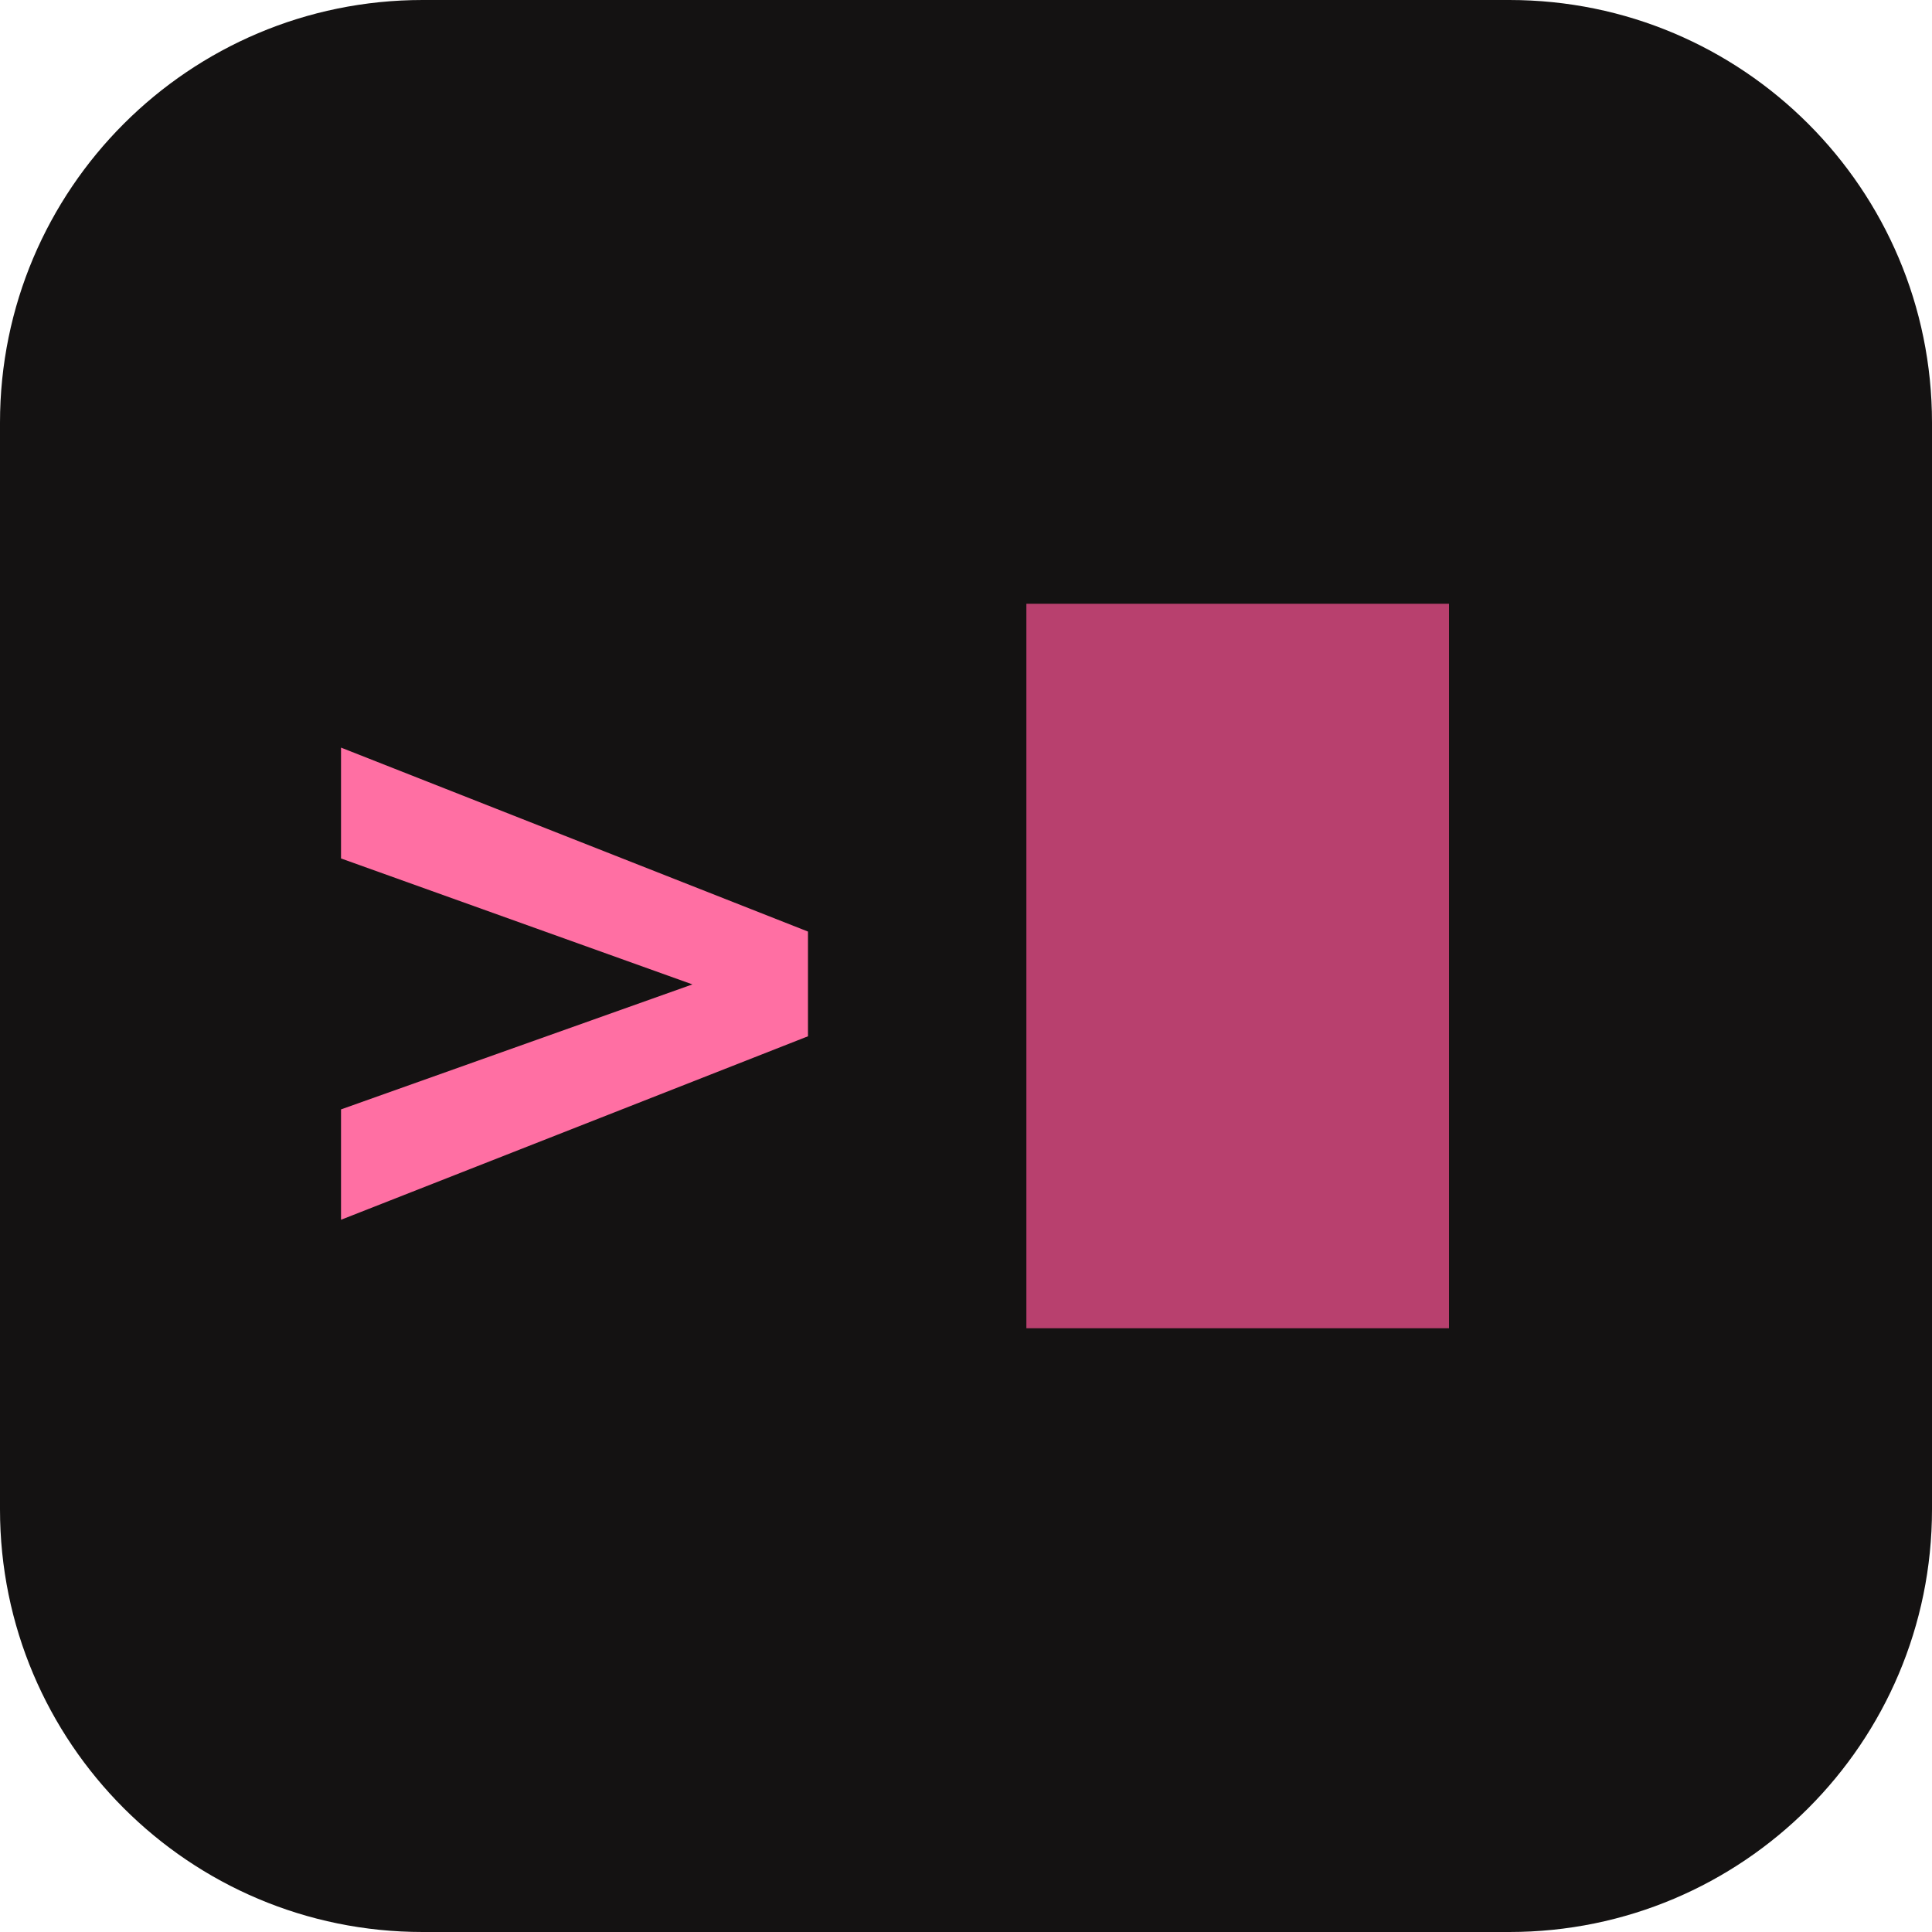
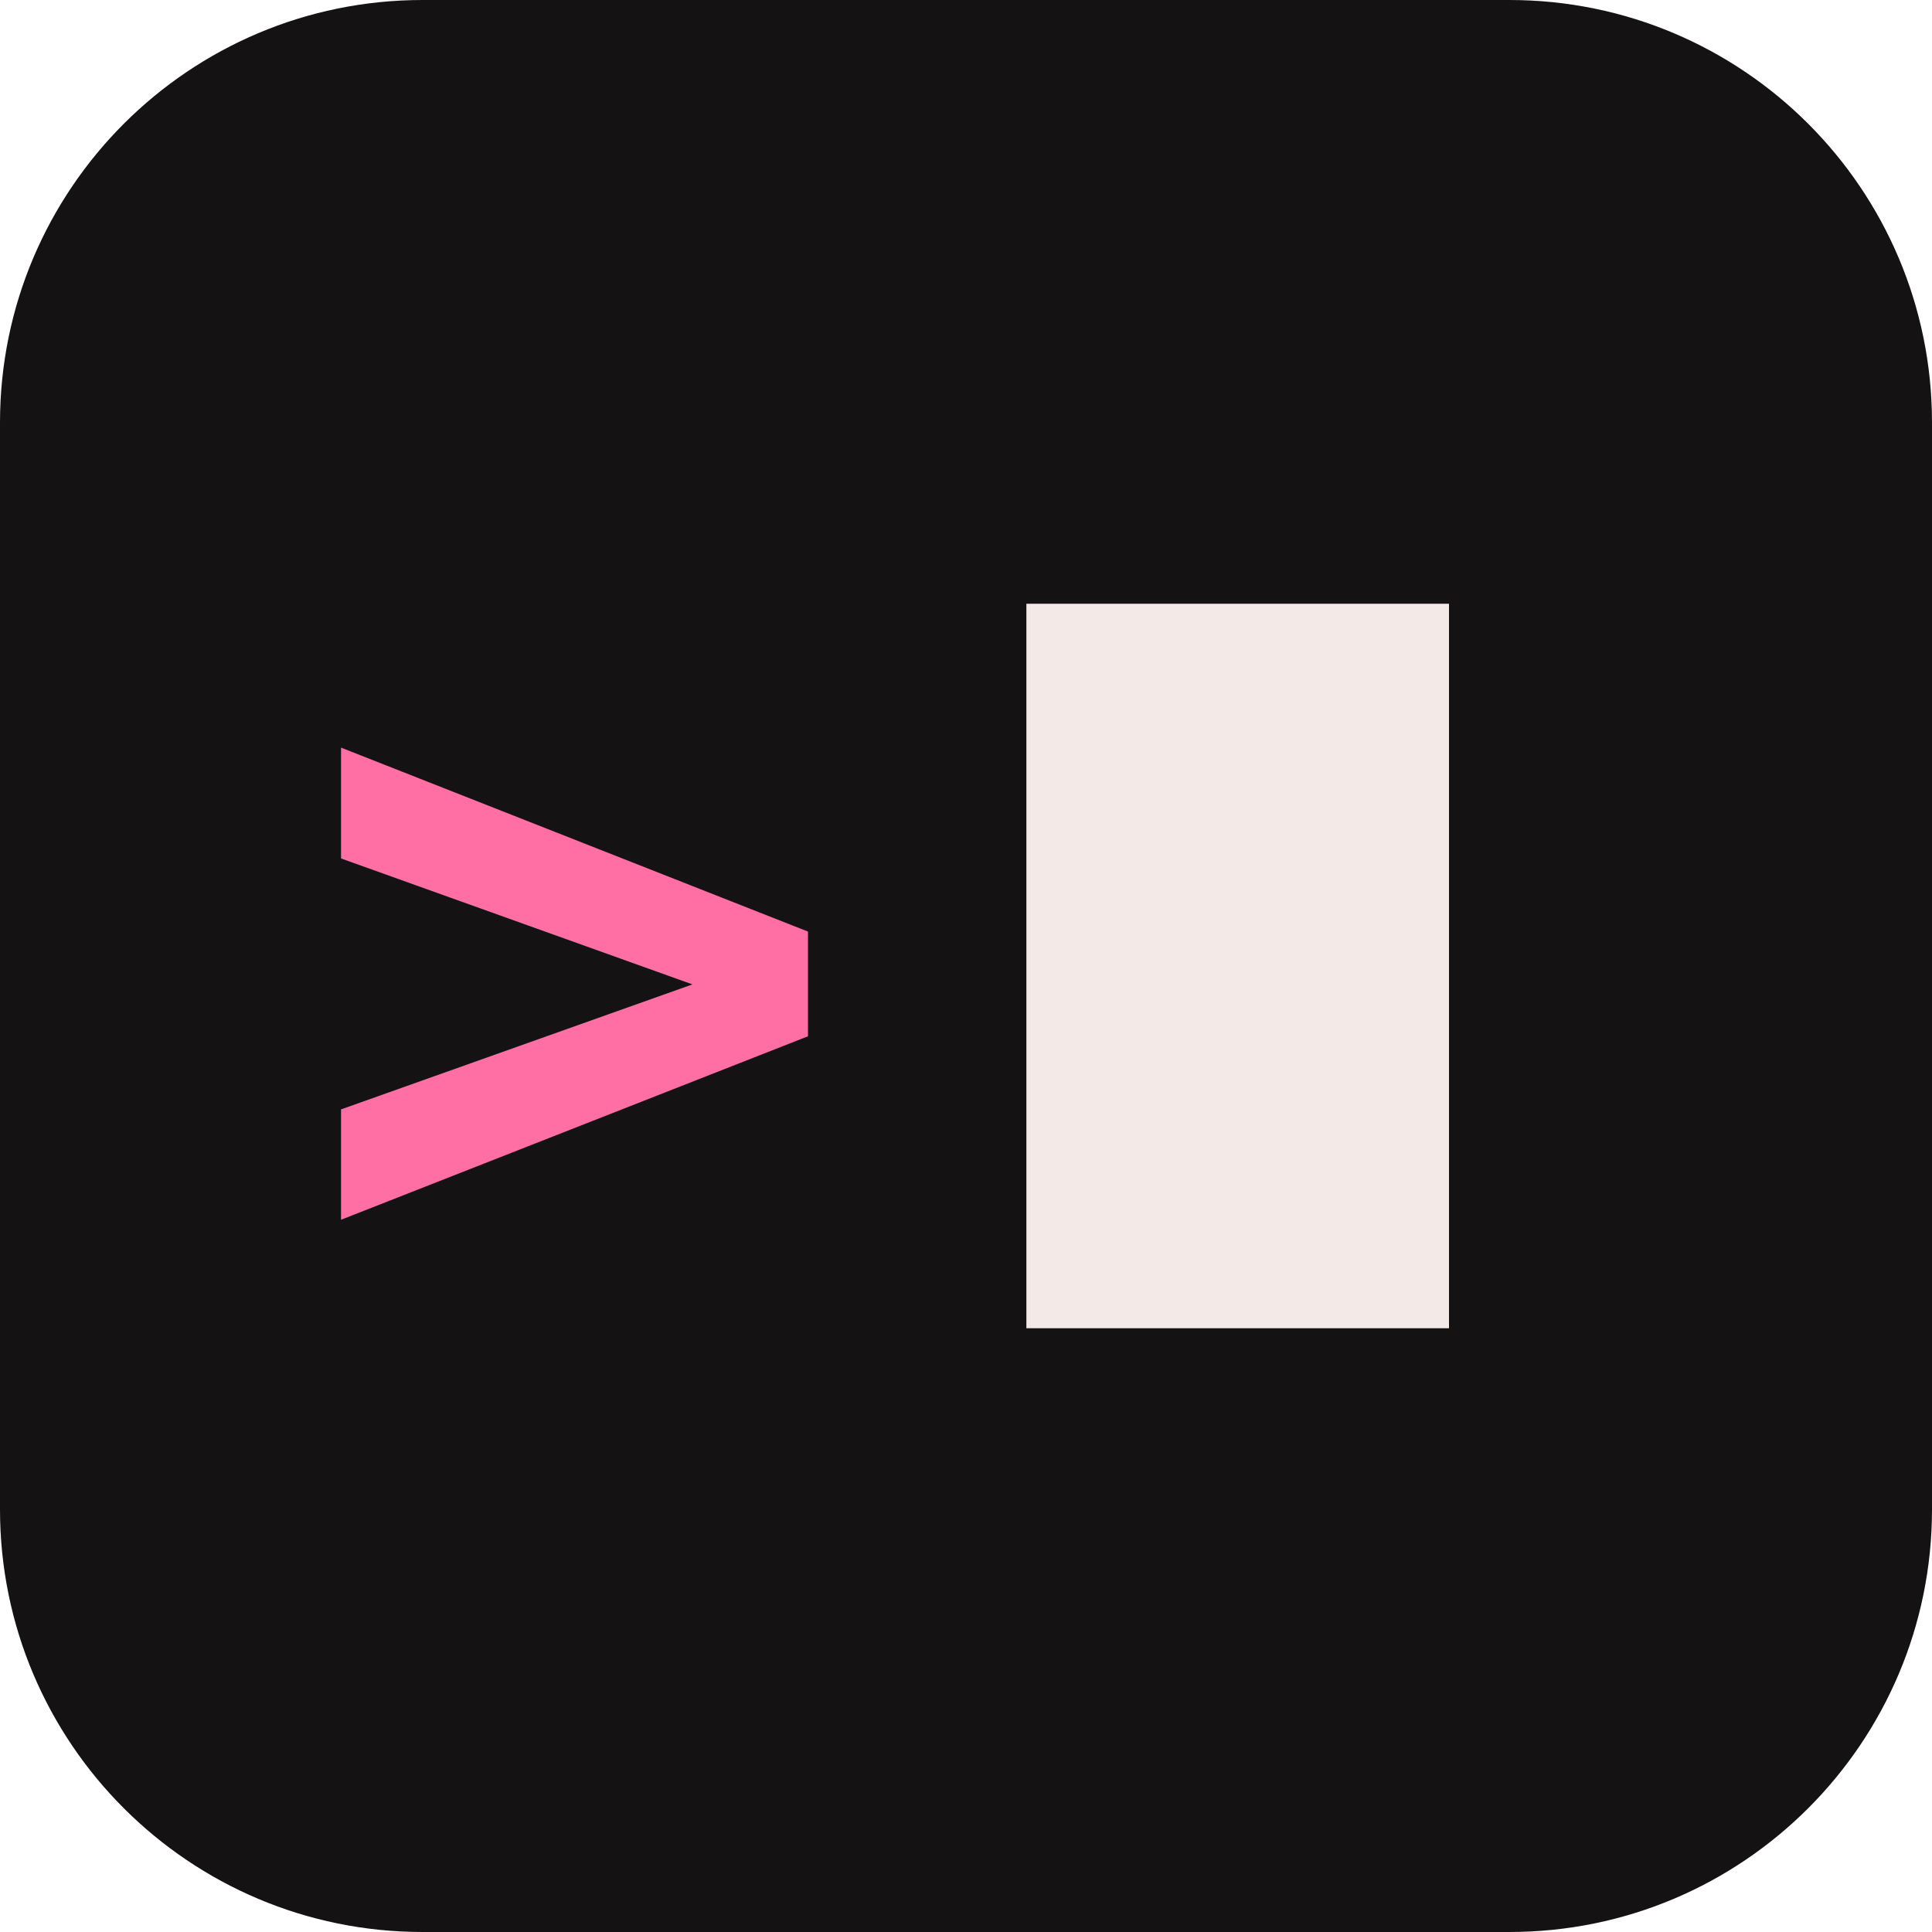
<svg xmlns="http://www.w3.org/2000/svg" width="64" height="64" viewBox="0 0 64 64">
  <rect width="64" height="64" rx="14" fill="#141212" />
  <text x="10" y="42" font-family="ui-monospace,Menlo,Consolas,monospace" font-size="30" font-weight="700" fill="#FF6FA3">&gt;</text>
-   <rect x="34" y="20" width="14" height="24" fill="#B8406E" />
+   <rect x="34" y="20" width="14" height="24" fill="#F3E9E6" />
</svg>
